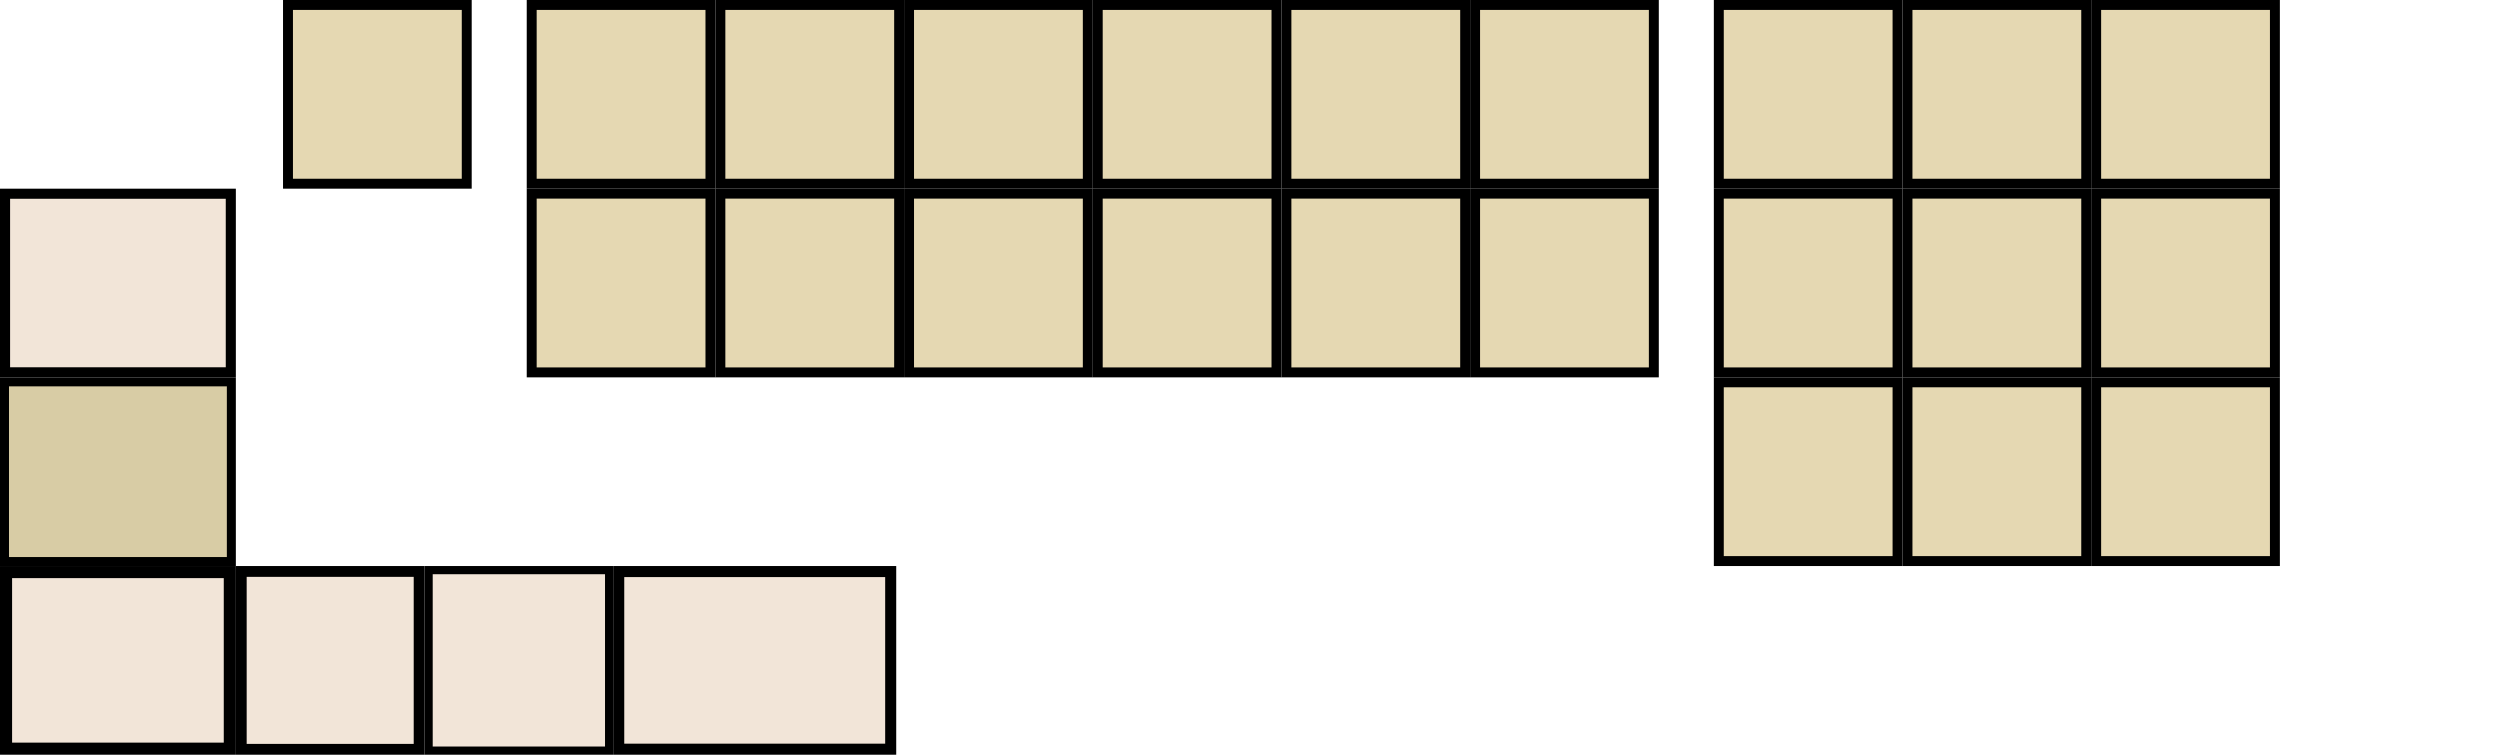
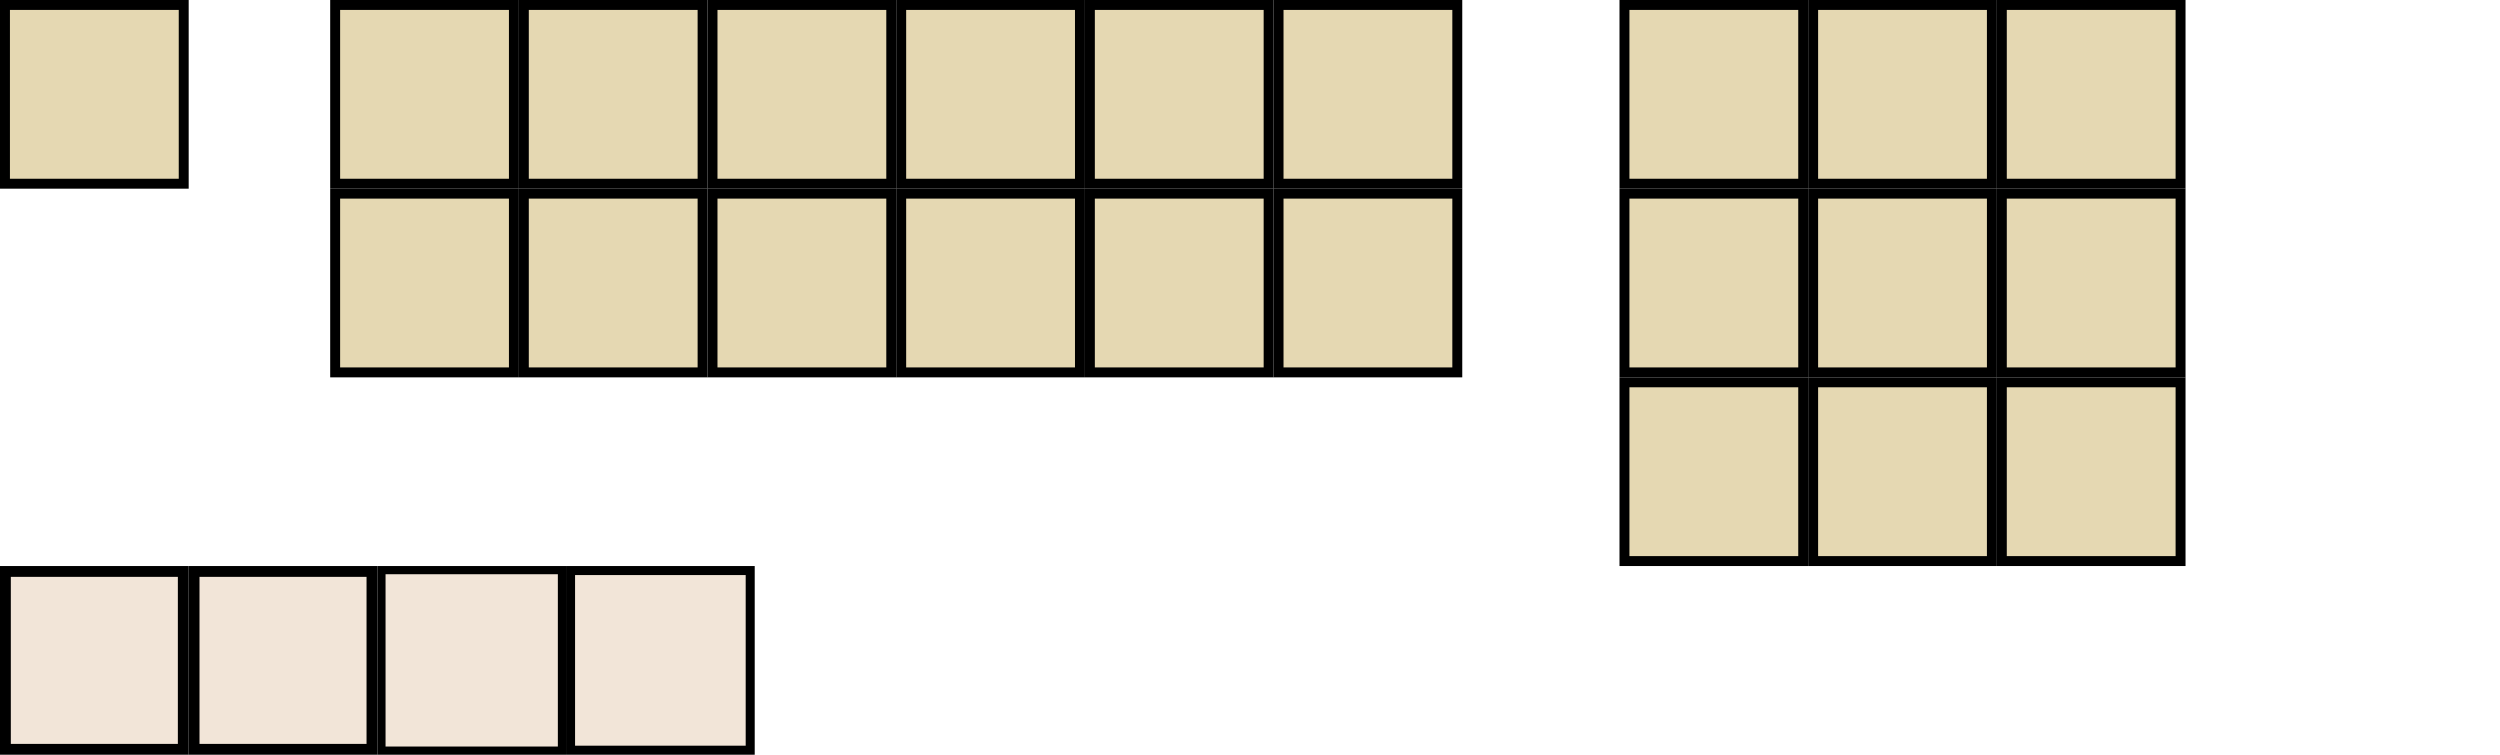
<svg xmlns="http://www.w3.org/2000/svg" id="svg2" height="96" width="318" version="1">
  <defs id="defs24" />
-   <rect id="F3" style="fill:#e5d8b2;stroke:#000000;stroke-width:1.263" height="22.737" width="22.737" y="0.631" x="115.632" />
-   <rect id="F2" style="fill:#e5d8b2;stroke:#000000;stroke-width:1.263" height="22.737" width="22.737" y="0.631" x="91.632" />
-   <rect id="F1" style="fill:#e5d8b2;stroke:#000000;stroke-width:1.263" height="22.737" width="22.737" y="0.631" x="67.632" />
-   <rect id="F5" style="fill:#e5d8b2;stroke:#000000;stroke-width:1.263" height="22.737" width="22.737" y="0.631" x="163.632" />
-   <rect id="F4" style="fill:#e5d8b2;stroke:#000000;stroke-width:1.263" height="22.737" width="22.737" y="0.631" x="139.632" />
-   <rect id="F10" style="fill:#e5d8b2;stroke:#000000;stroke-width:1.263" height="22.737" width="22.737" y="24.631" x="139.632" />
-   <rect id="F11" style="fill:#e5d8b2;stroke:#000000;stroke-width:1.263" height="22.737" width="22.737" y="24.631" x="163.632" />
-   <rect id="F7" style="fill:#e5d8b2;stroke:#000000;stroke-width:1.263" height="22.737" width="22.737" y="24.631" x="67.632" />
-   <rect id="F8" style="fill:#e5d8b2;stroke:#000000;stroke-width:1.263" height="22.737" width="22.737" y="24.631" x="91.632" />
-   <rect id="F9" style="fill:#e5d8b2;stroke:#000000;stroke-width:1.263" height="22.737" width="22.737" y="24.631" x="115.632" />
-   <rect id="F6" style="fill:#e5d8b2;stroke:#000000;stroke-width:1.263" height="22.737" width="22.736" y="0.631" x="187.632" />
-   <rect id="F12" style="fill:#e5d8b2;stroke:#000000;stroke-width:1.263" height="22.737" width="22.736" y="24.631" x="187.632" />
-   <rect id="ESC" style="fill:#e5d8b2;stroke:#000000;stroke-width:1.263" height="22.737" width="22.737" y="0.631" x="36.632" />
-   <rect id="Pause" style="fill:#e5d8b2;stroke:#000000;stroke-width:1.263" height="22.737" width="22.736" y="0.631" x="266.632" />
-   <rect id="Scroll" style="fill:#e5d8b2;stroke:#000000;stroke-width:1.263" height="22.737" width="22.736" y="0.631" x="242.632" />
-   <rect id="Prnt" style="fill:#e5d8b2;stroke:#000000;stroke-width:1.263" height="22.737" width="22.736" y="0.631" x="218.632" />
-   <rect id="PGUP" style="fill:#e5d8b2;stroke:#000000;stroke-width:1.263" height="22.737" width="22.736" y="24.631" x="266.632" />
-   <rect id="INS" style="fill:#e5d8b2;stroke:#000000;stroke-width:1.263" height="22.737" width="22.736" y="24.631" x="218.632" />
-   <rect id="DELE" style="fill:#e5d8b2;stroke:#000000;stroke-width:1.263" height="22.737" width="22.736" y="48.631" x="218.632" />
-   <rect id="END" style="fill:#e5d8b2;stroke:#000000;stroke-width:1.263" height="22.737" width="22.736" y="48.631" x="242.632" />
-   <rect id="PGDN" style="fill:#e5d8b2;stroke:#000000;stroke-width:1.263" height="22.737" width="22.736" y="48.631" x="266.632" />
-   <rect id="HOME" style="fill:#e5d8b2;stroke:#000000;stroke-width:1.263" height="22.737" width="22.737" y="24.631" x="242.632" />
-   <rect id="layer2" style="fill:#f2e5d8;stroke:#000000;stroke-width:1.041" height="22.959" width="22.959" y="72.52" x="54.52" />
-   <rect height="22.624" id="layer4" style="fill:#f2e5d8;stroke:#000000;stroke-width:1.376" width="22.624" x="30.688" y="72.688" />
-   <rect y="72.768" x="0.769" width="28.463" style="fill:#f2e5d8;stroke:#000000;stroke-width:1.537" id="layer5" height="22.463" />
-   <rect id="layer1" style="fill:#f2e5d8;stroke:#000000;stroke-width:1.405" height="22.595" width="34.595" y="72.702" x="78.702" />
-   <rect id="layer0" style="fill:#d8cca5;stroke:#000000;stroke-width:1.144" height="22.856" width="28.856" y="48.572" x="0.572" />
-   <rect id="layer3" style="fill:#f2e5d8;stroke:#000000;stroke-width:1.283" height="22.717" width="28.717" y="24.642" x="0.642" />
+   <rect id="F3" style="fill:#e5d8b2;stroke:#000000;stroke-width:1.263" height="22.737" width="22.737" y="0.631" x="90.632" />
+   <rect id="F2" style="fill:#e5d8b2;stroke:#000000;stroke-width:1.263" height="22.737" width="22.737" y="0.631" x="66.632" />
+   <rect id="F1" style="fill:#e5d8b2;stroke:#000000;stroke-width:1.263" height="22.737" width="22.737" y="0.631" x="42.632" />
+   <rect id="F5" style="fill:#e5d8b2;stroke:#000000;stroke-width:1.263" height="22.737" width="22.737" y="0.631" x="138.632" />
+   <rect id="F4" style="fill:#e5d8b2;stroke:#000000;stroke-width:1.263" height="22.737" width="22.737" y="0.631" x="114.632" />
+   <rect id="F10" style="fill:#e5d8b2;stroke:#000000;stroke-width:1.263" height="22.737" width="22.737" y="24.631" x="114.632" />
+   <rect id="F11" style="fill:#e5d8b2;stroke:#000000;stroke-width:1.263" height="22.737" width="22.737" y="24.631" x="138.632" />
+   <rect id="F7" style="fill:#e5d8b2;stroke:#000000;stroke-width:1.263" height="22.737" width="22.737" y="24.631" x="42.632" />
+   <rect id="F8" style="fill:#e5d8b2;stroke:#000000;stroke-width:1.263" height="22.737" width="22.737" y="24.631" x="66.632" />
+   <rect id="F9" style="fill:#e5d8b2;stroke:#000000;stroke-width:1.263" height="22.737" width="22.737" y="24.631" x="90.632" />
+   <rect id="F6" style="fill:#e5d8b2;stroke:#000000;stroke-width:1.263" height="22.737" width="22.736" y="0.631" x="162.632" />
+   <rect id="F12" style="fill:#e5d8b2;stroke:#000000;stroke-width:1.263" height="22.737" width="22.736" y="24.631" x="162.632" />
+   <rect id="ESC" style="fill:#e5d8b2;stroke:#000000;stroke-width:1.263" height="22.737" width="22.737" y="0.631" x="0.632" />
+   <rect id="Pause" style="fill:#e5d8b2;stroke:#000000;stroke-width:1.263" height="22.737" width="22.736" y="0.631" x="254.632" />
+   <rect id="Scroll" style="fill:#e5d8b2;stroke:#000000;stroke-width:1.263" height="22.737" width="22.736" y="0.631" x="230.632" />
+   <rect id="Prnt" style="fill:#e5d8b2;stroke:#000000;stroke-width:1.263" height="22.737" width="22.736" y="0.631" x="206.632" />
+   <rect id="PGUP" style="fill:#e5d8b2;stroke:#000000;stroke-width:1.263" height="22.737" width="22.736" y="24.631" x="254.632" />
+   <rect id="INS" style="fill:#e5d8b2;stroke:#000000;stroke-width:1.263" height="22.737" width="22.736" y="24.631" x="206.632" />
+   <rect id="DELE" style="fill:#e5d8b2;stroke:#000000;stroke-width:1.263" height="22.737" width="22.736" y="48.631" x="206.632" />
+   <rect id="END" style="fill:#e5d8b2;stroke:#000000;stroke-width:1.263" height="22.737" width="22.736" y="48.631" x="230.632" />
+   <rect id="PGDN" style="fill:#e5d8b2;stroke:#000000;stroke-width:1.263" height="22.737" width="22.736" y="48.631" x="254.632" />
+   <rect id="HOME" style="fill:#e5d8b2;stroke:#000000;stroke-width:1.263" height="22.737" width="22.737" y="24.631" x="230.632" />
+   <rect id="layer3" style="fill:#f2e5d8;stroke:#000000;stroke-width:1.041" height="22.959" width="22.959" y="72.521" x="48.521" />
+   <rect height="22.624" id="layer2" style="fill:#f2e5d8;stroke:#000000;stroke-width:1.376" width="22.624" x="24.688" y="72.688" />
+   <rect y="72.688" x="0.688" width="22.624" style="fill:#f2e5d8;stroke:#000000;stroke-width:1.376" id="layer0" height="22.624" />
+   <rect id="layer1" style="fill:#f2e5d8;stroke:#000000;stroke-width:1.148" height="22.852" width="22.852" y="72.574" x="72.574" />
</svg>
